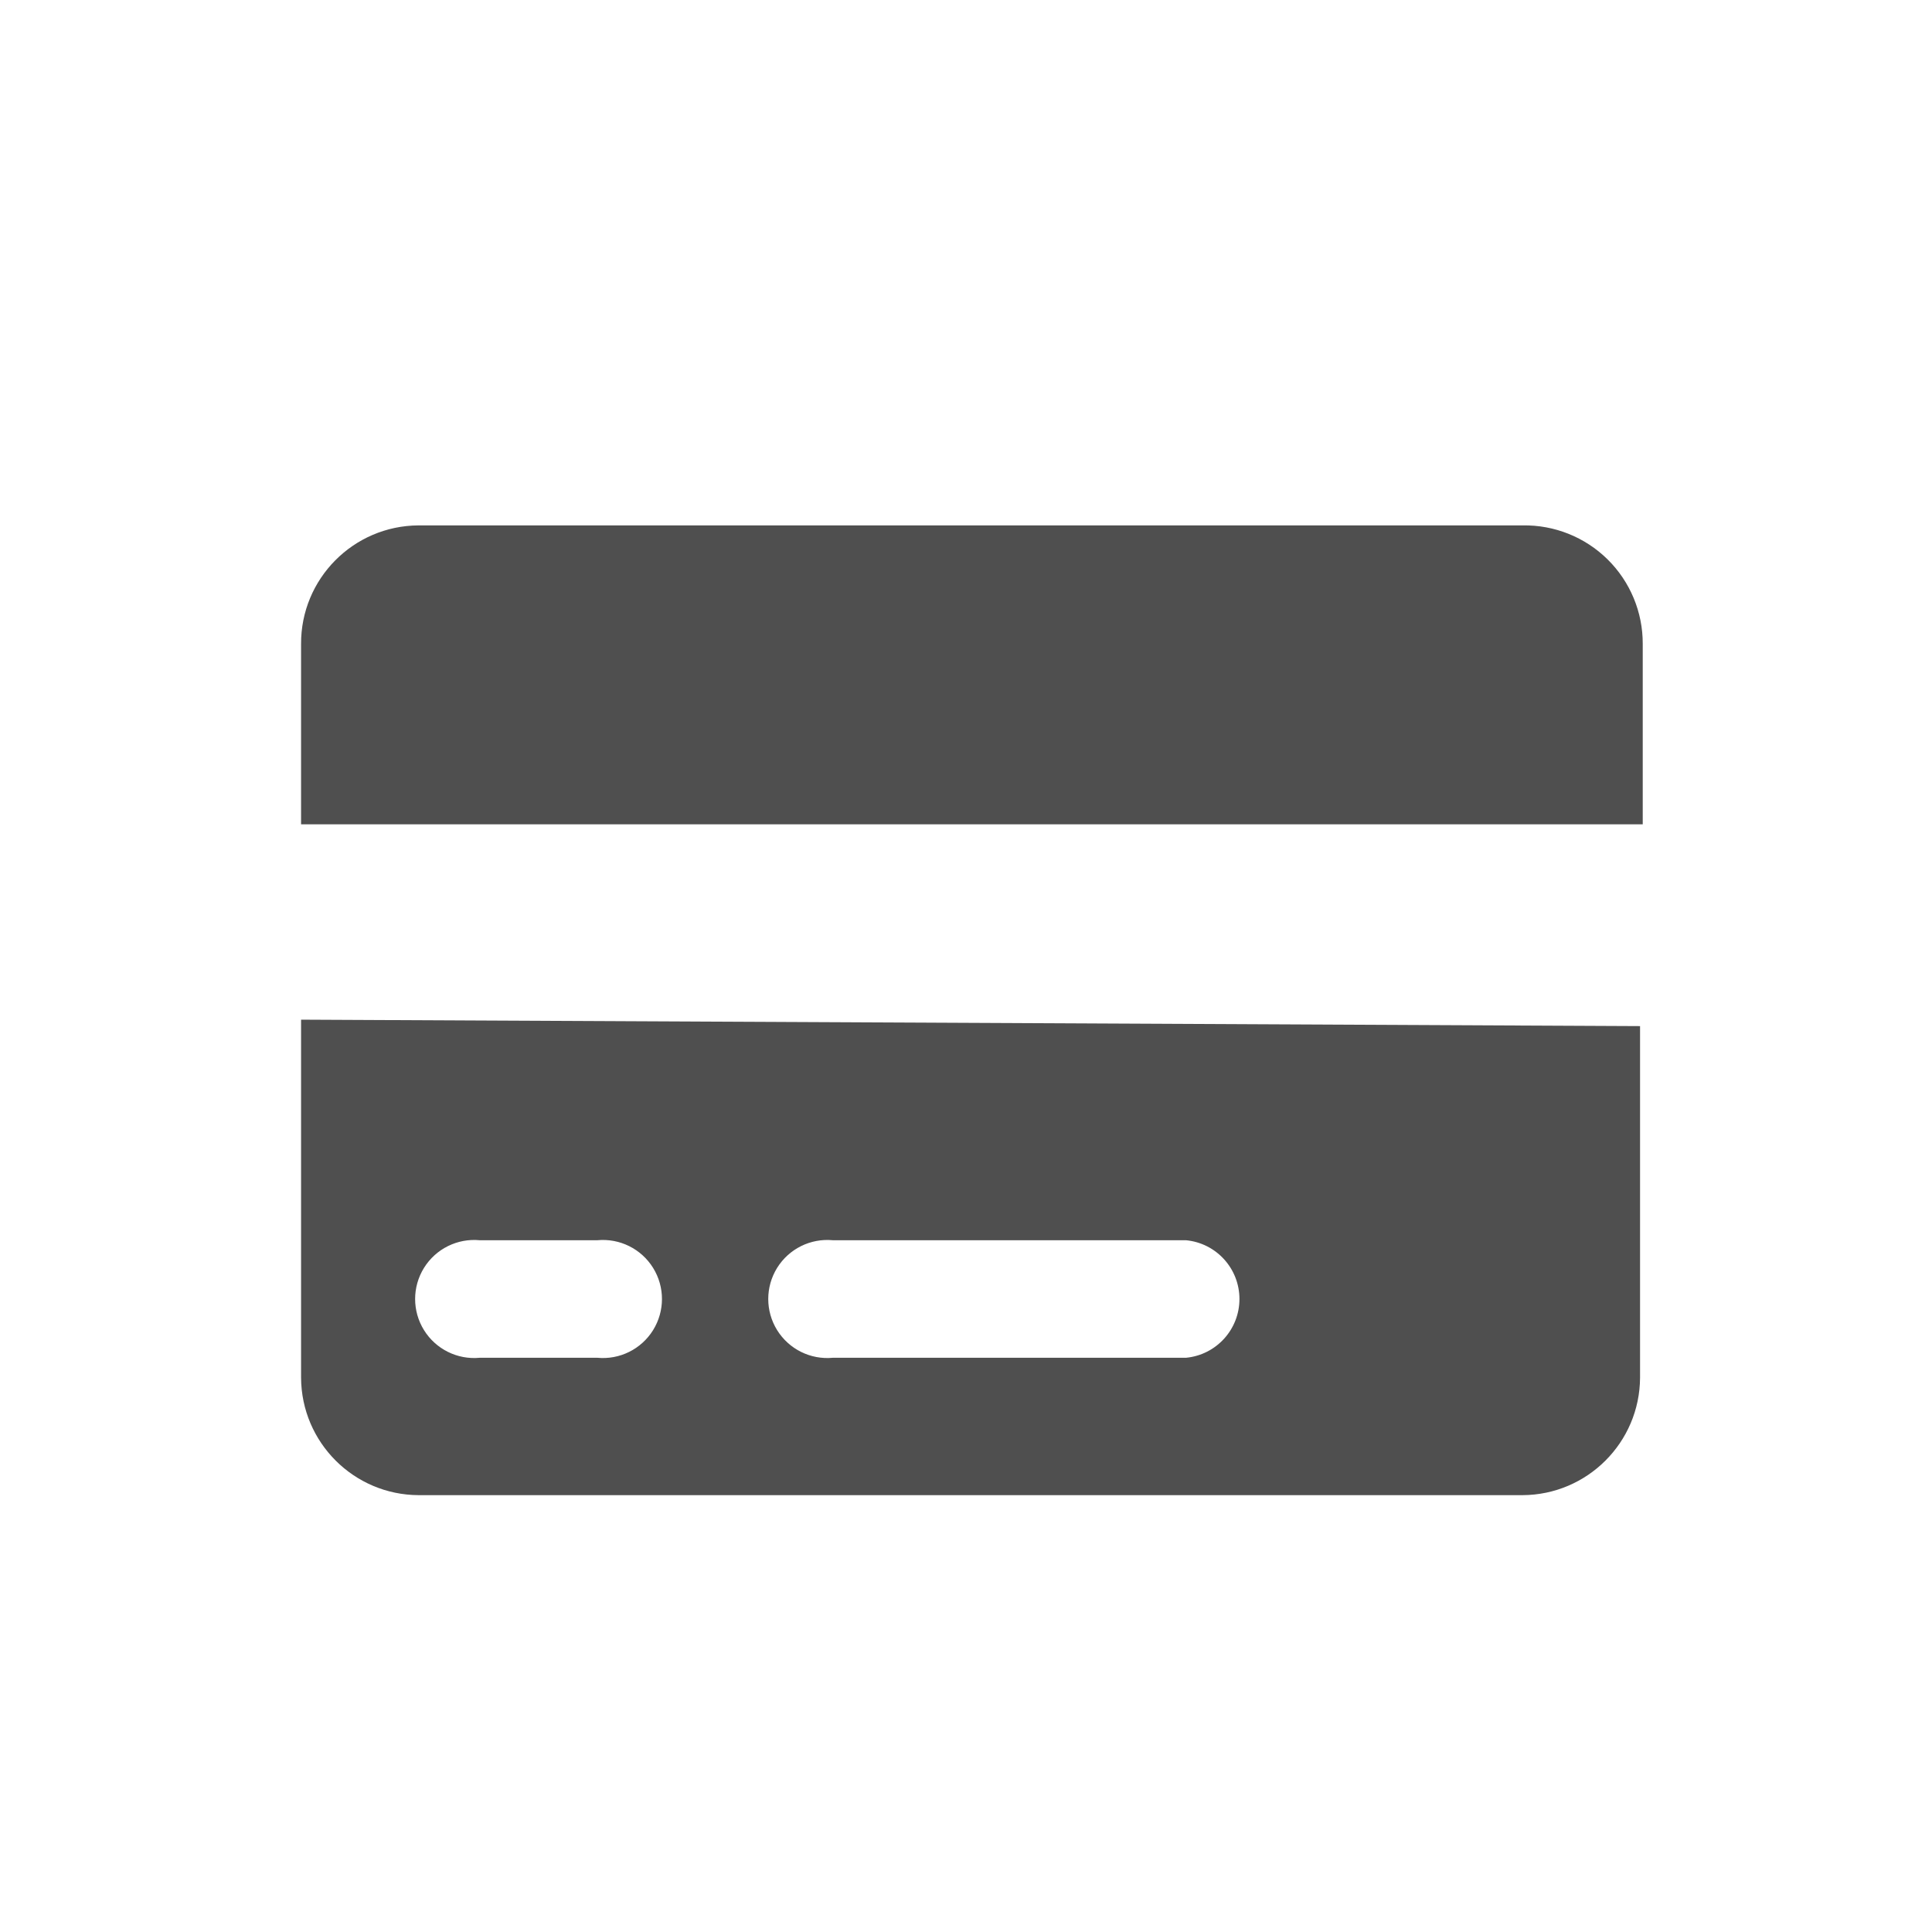
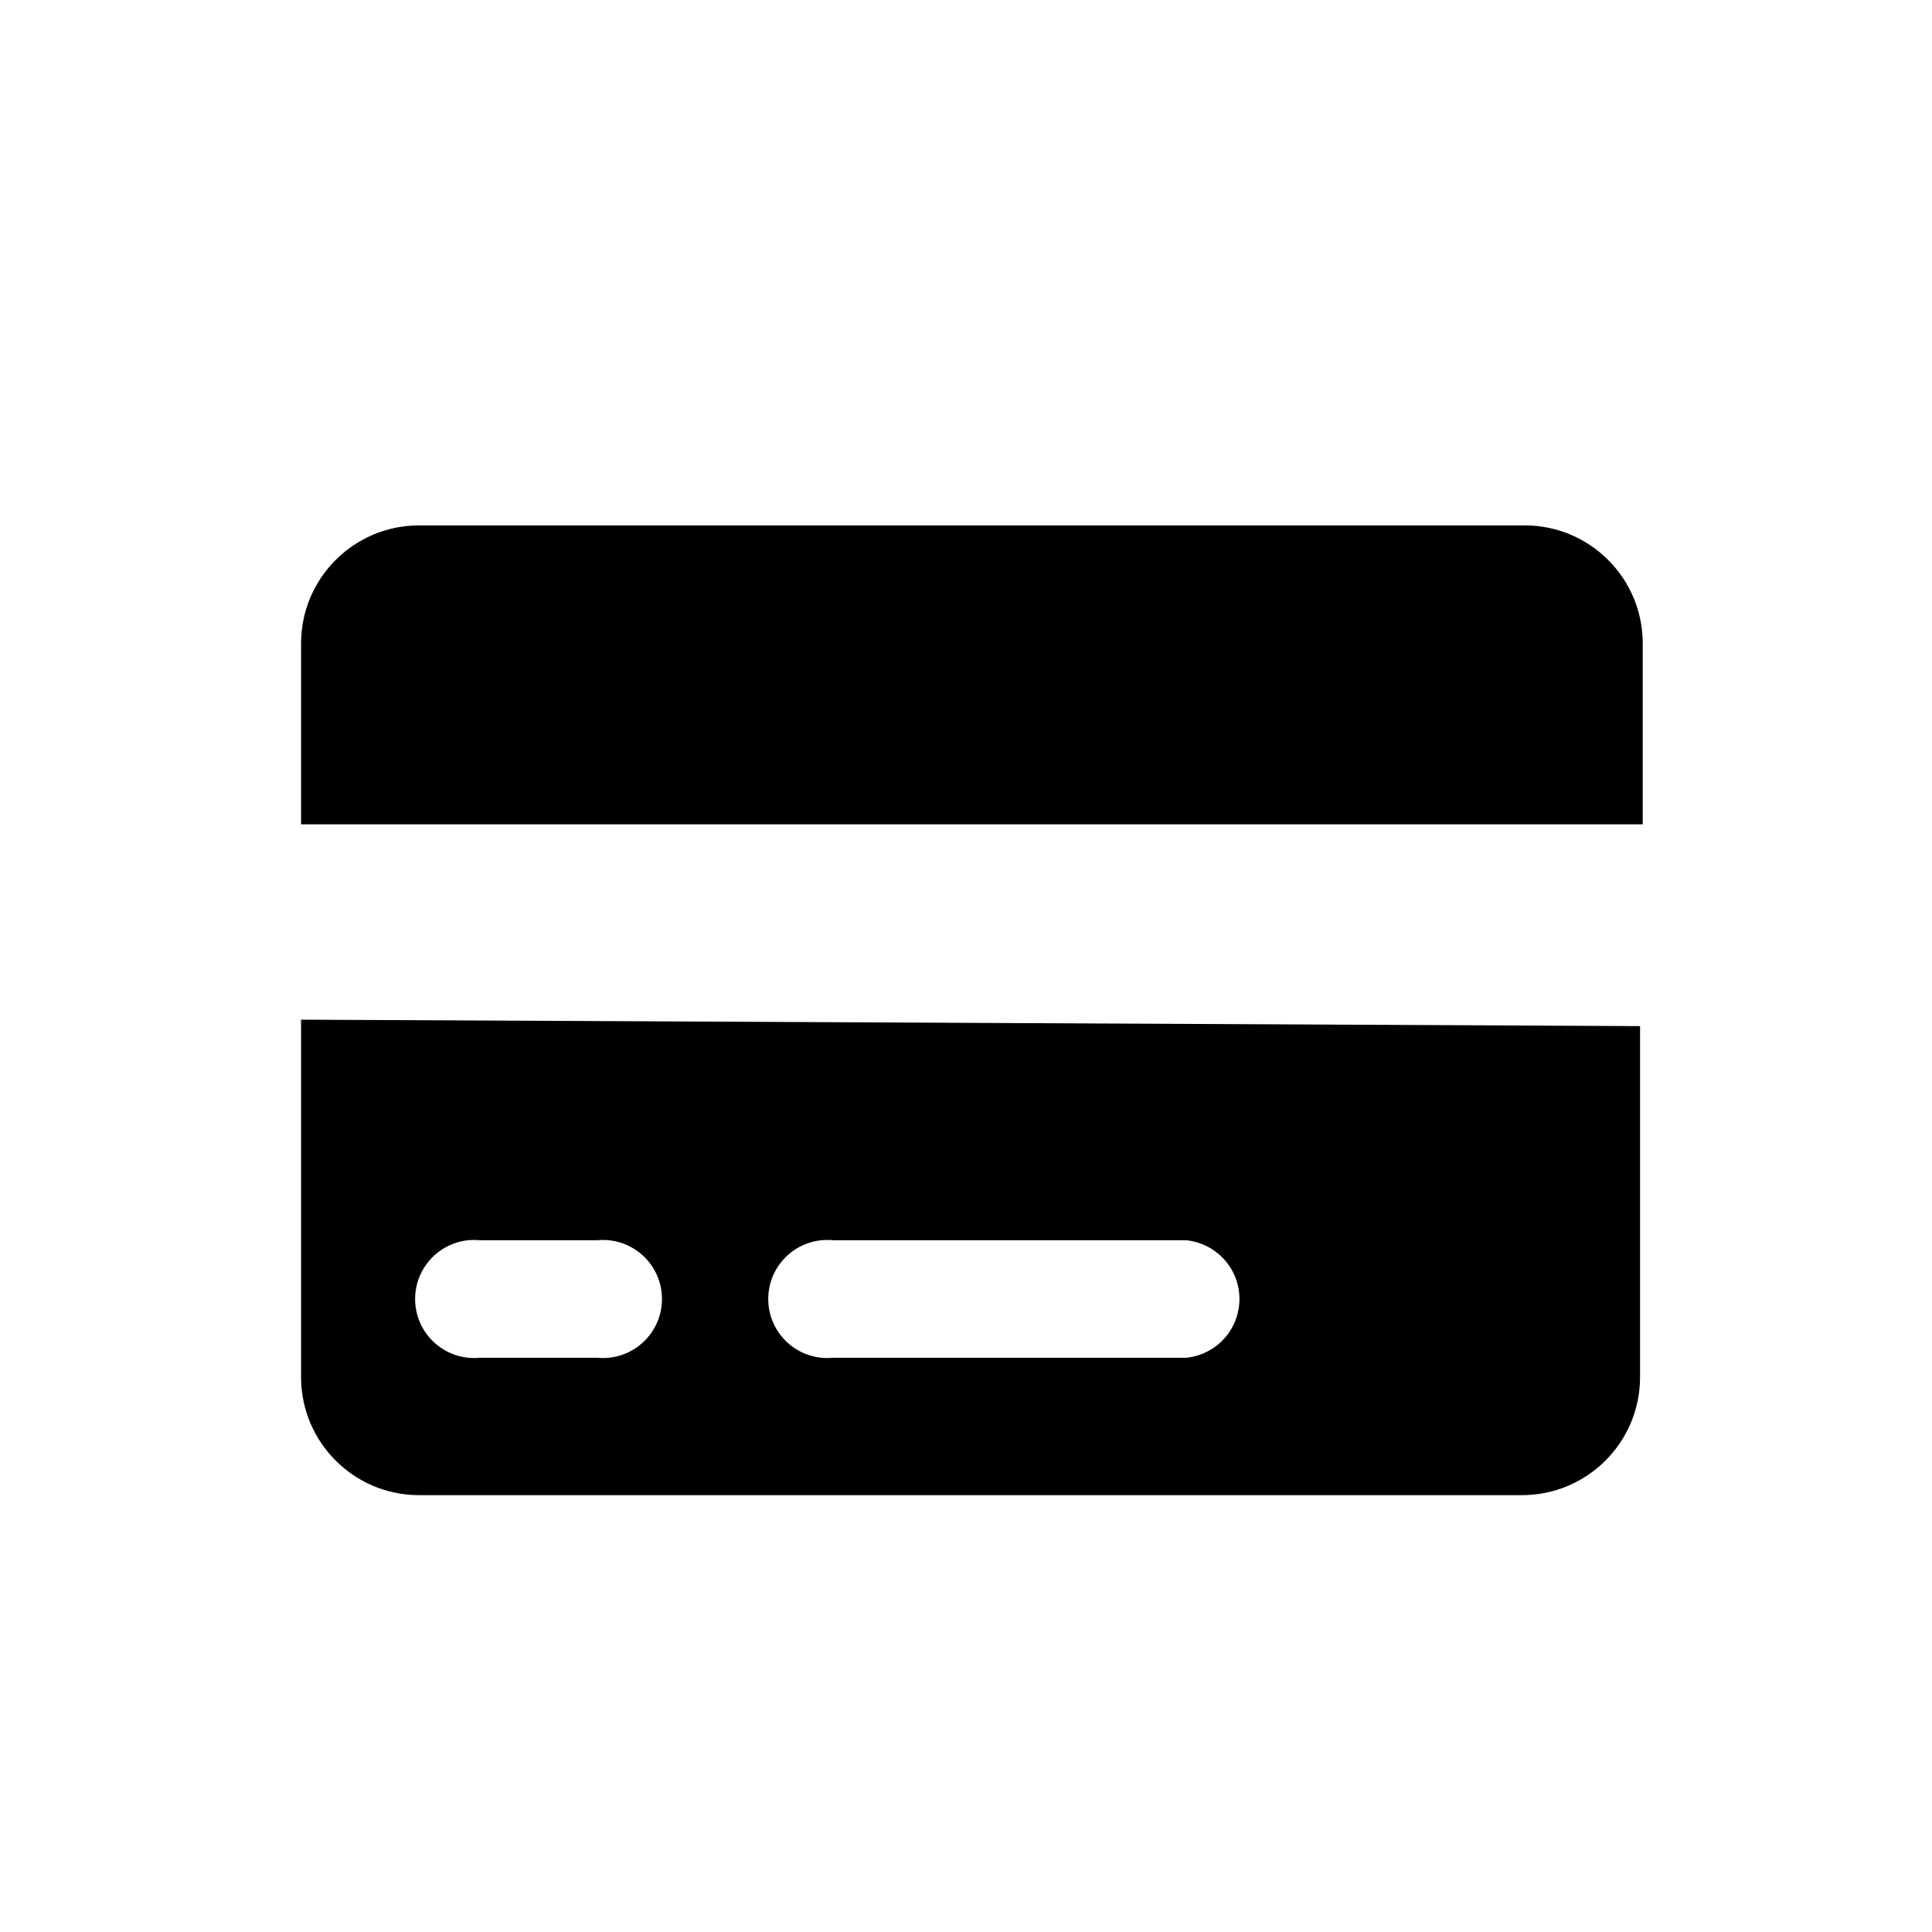
- <svg xmlns="http://www.w3.org/2000/svg" id="Layer_2" data-name="Layer 2" viewBox="0 0 36 36">
-   <defs>
-     <style>.cls-1{fill:#4f4f4f;}</style>
-   </defs>
-   <path class="cls-1" d="M28.37,9.79H7.8A2.2,2.2,0,0,0,5.61,12v3.36h25V12A2.2,2.2,0,0,0,28.37,9.79Z" />
-   <path class="cls-1" d="M5.61,25.67A2.2,2.2,0,0,0,7.8,27.86H28.37a2.2,2.2,0,0,0,2.19-2.19V19.12L5.61,19Zm9.91-2.56H22.1a1.1,1.1,0,0,1,0,2.19H15.52a1.1,1.1,0,1,1,0-2.19Zm-6.58,0h2.19a1.1,1.1,0,1,1,0,2.19H8.94a1.1,1.1,0,1,1,0-2.19Z" />
+ <svg xmlns="http://www.w3.org/2000/svg" version="1.1" width="1024" height="1024" viewBox="0 0 1024 1024">
+   <g id="icomoon-ignore">
+ </g>
+   <path d="M806.969 278.471h-585.102c-34.438 0.161-62.294 28.116-62.294 62.577 0 0.1 0 0.2 0.001 0.301v-0.015 95.573h711.111v-95.573c0-0.088 0.001-0.191 0.001-0.295 0-34.561-28.017-62.578-62.578-62.578-0.4 0-0.8 0.004-1.198 0.011l0.060-0.001z" />
+   <path d="M159.573 730.169c0.161 34.339 27.954 62.133 62.278 62.293h585.117c34.339-0.161 62.133-27.954 62.293-62.278v-186.326l-709.689-3.413zM441.458 657.351h187.164c15.95 1.571 28.309 14.916 28.309 31.147s-12.359 29.576-28.18 31.136l-0.129 0.010h-187.164c-0.893 0.091-1.931 0.142-2.98 0.142-17.28 0-31.289-14.009-31.289-31.289s14.009-31.289 31.289-31.289c1.049 0 2.087 0.052 3.109 0.153l-0.129-0.010zM254.293 657.351h62.293c0.893-0.091 1.931-0.142 2.98-0.142 17.28 0 31.289 14.009 31.289 31.289s-14.009 31.289-31.289 31.289c-1.049 0-2.087-0.052-3.109-0.153l0.129 0.010h-62.293c-0.893 0.091-1.931 0.142-2.98 0.142-17.28 0-31.289-14.009-31.289-31.289s14.009-31.289 31.289-31.289c1.049 0 2.087 0.052 3.109 0.153l-0.129-0.010z" />
</svg>
